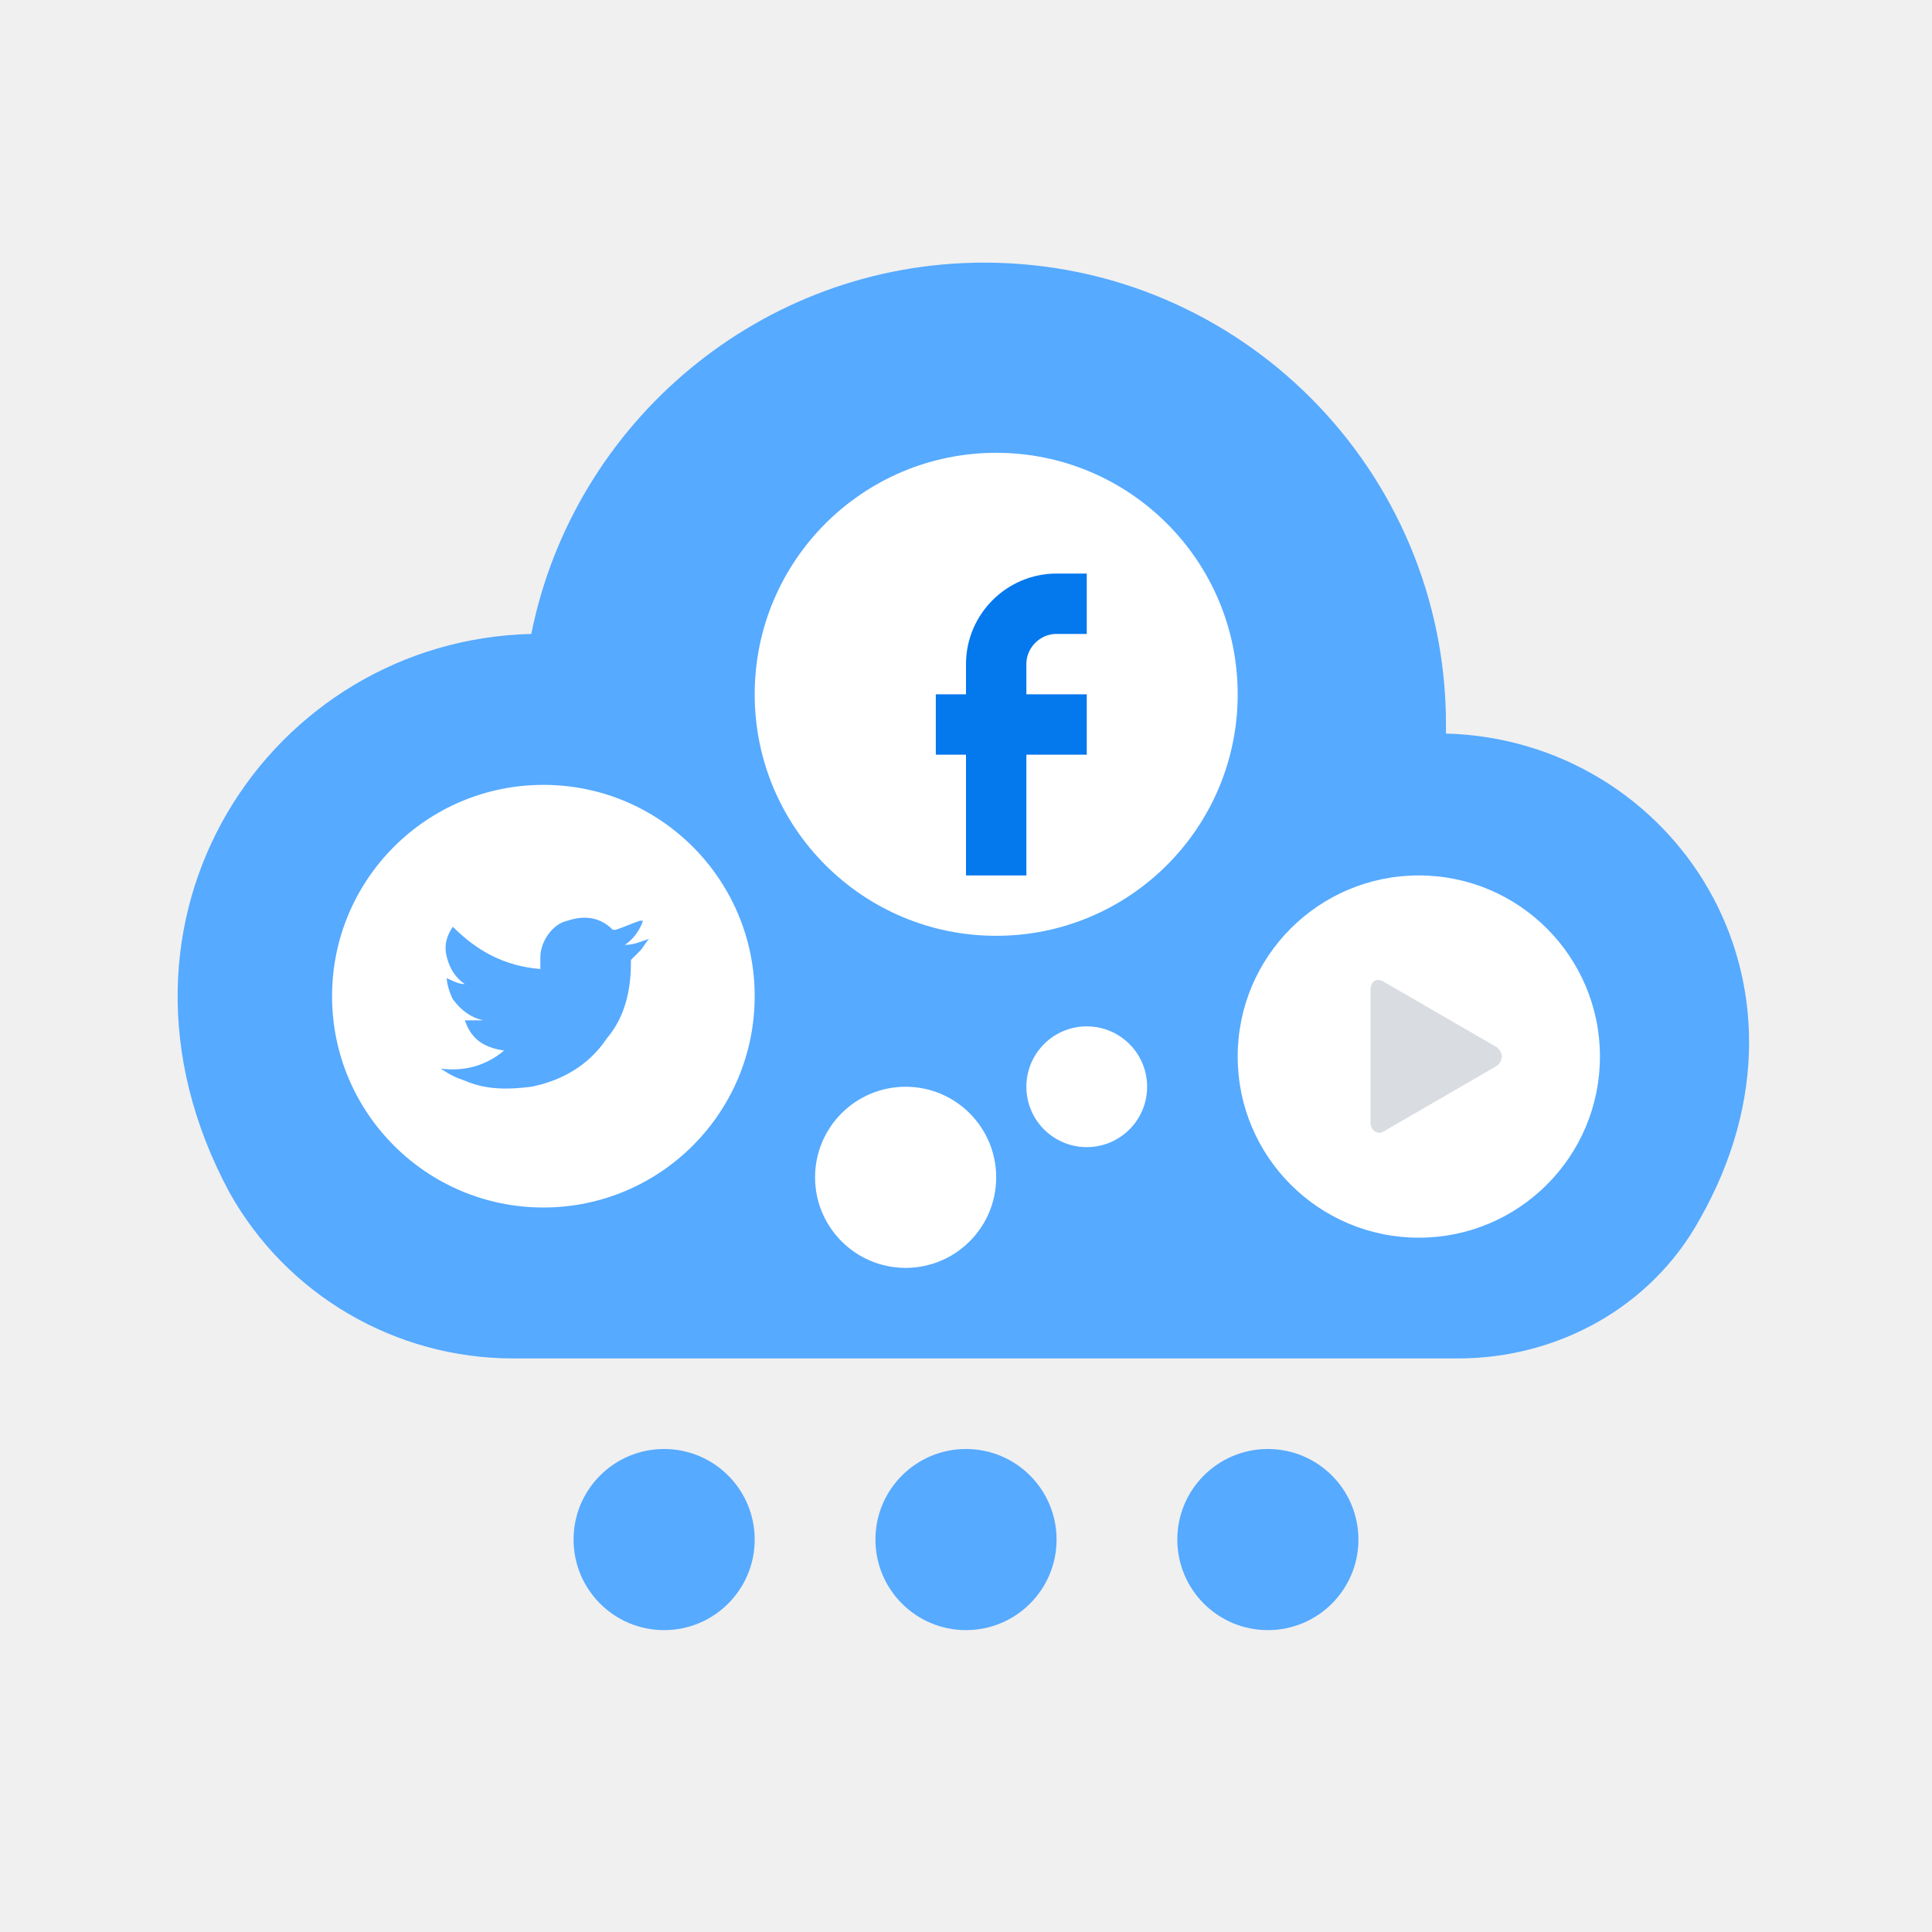
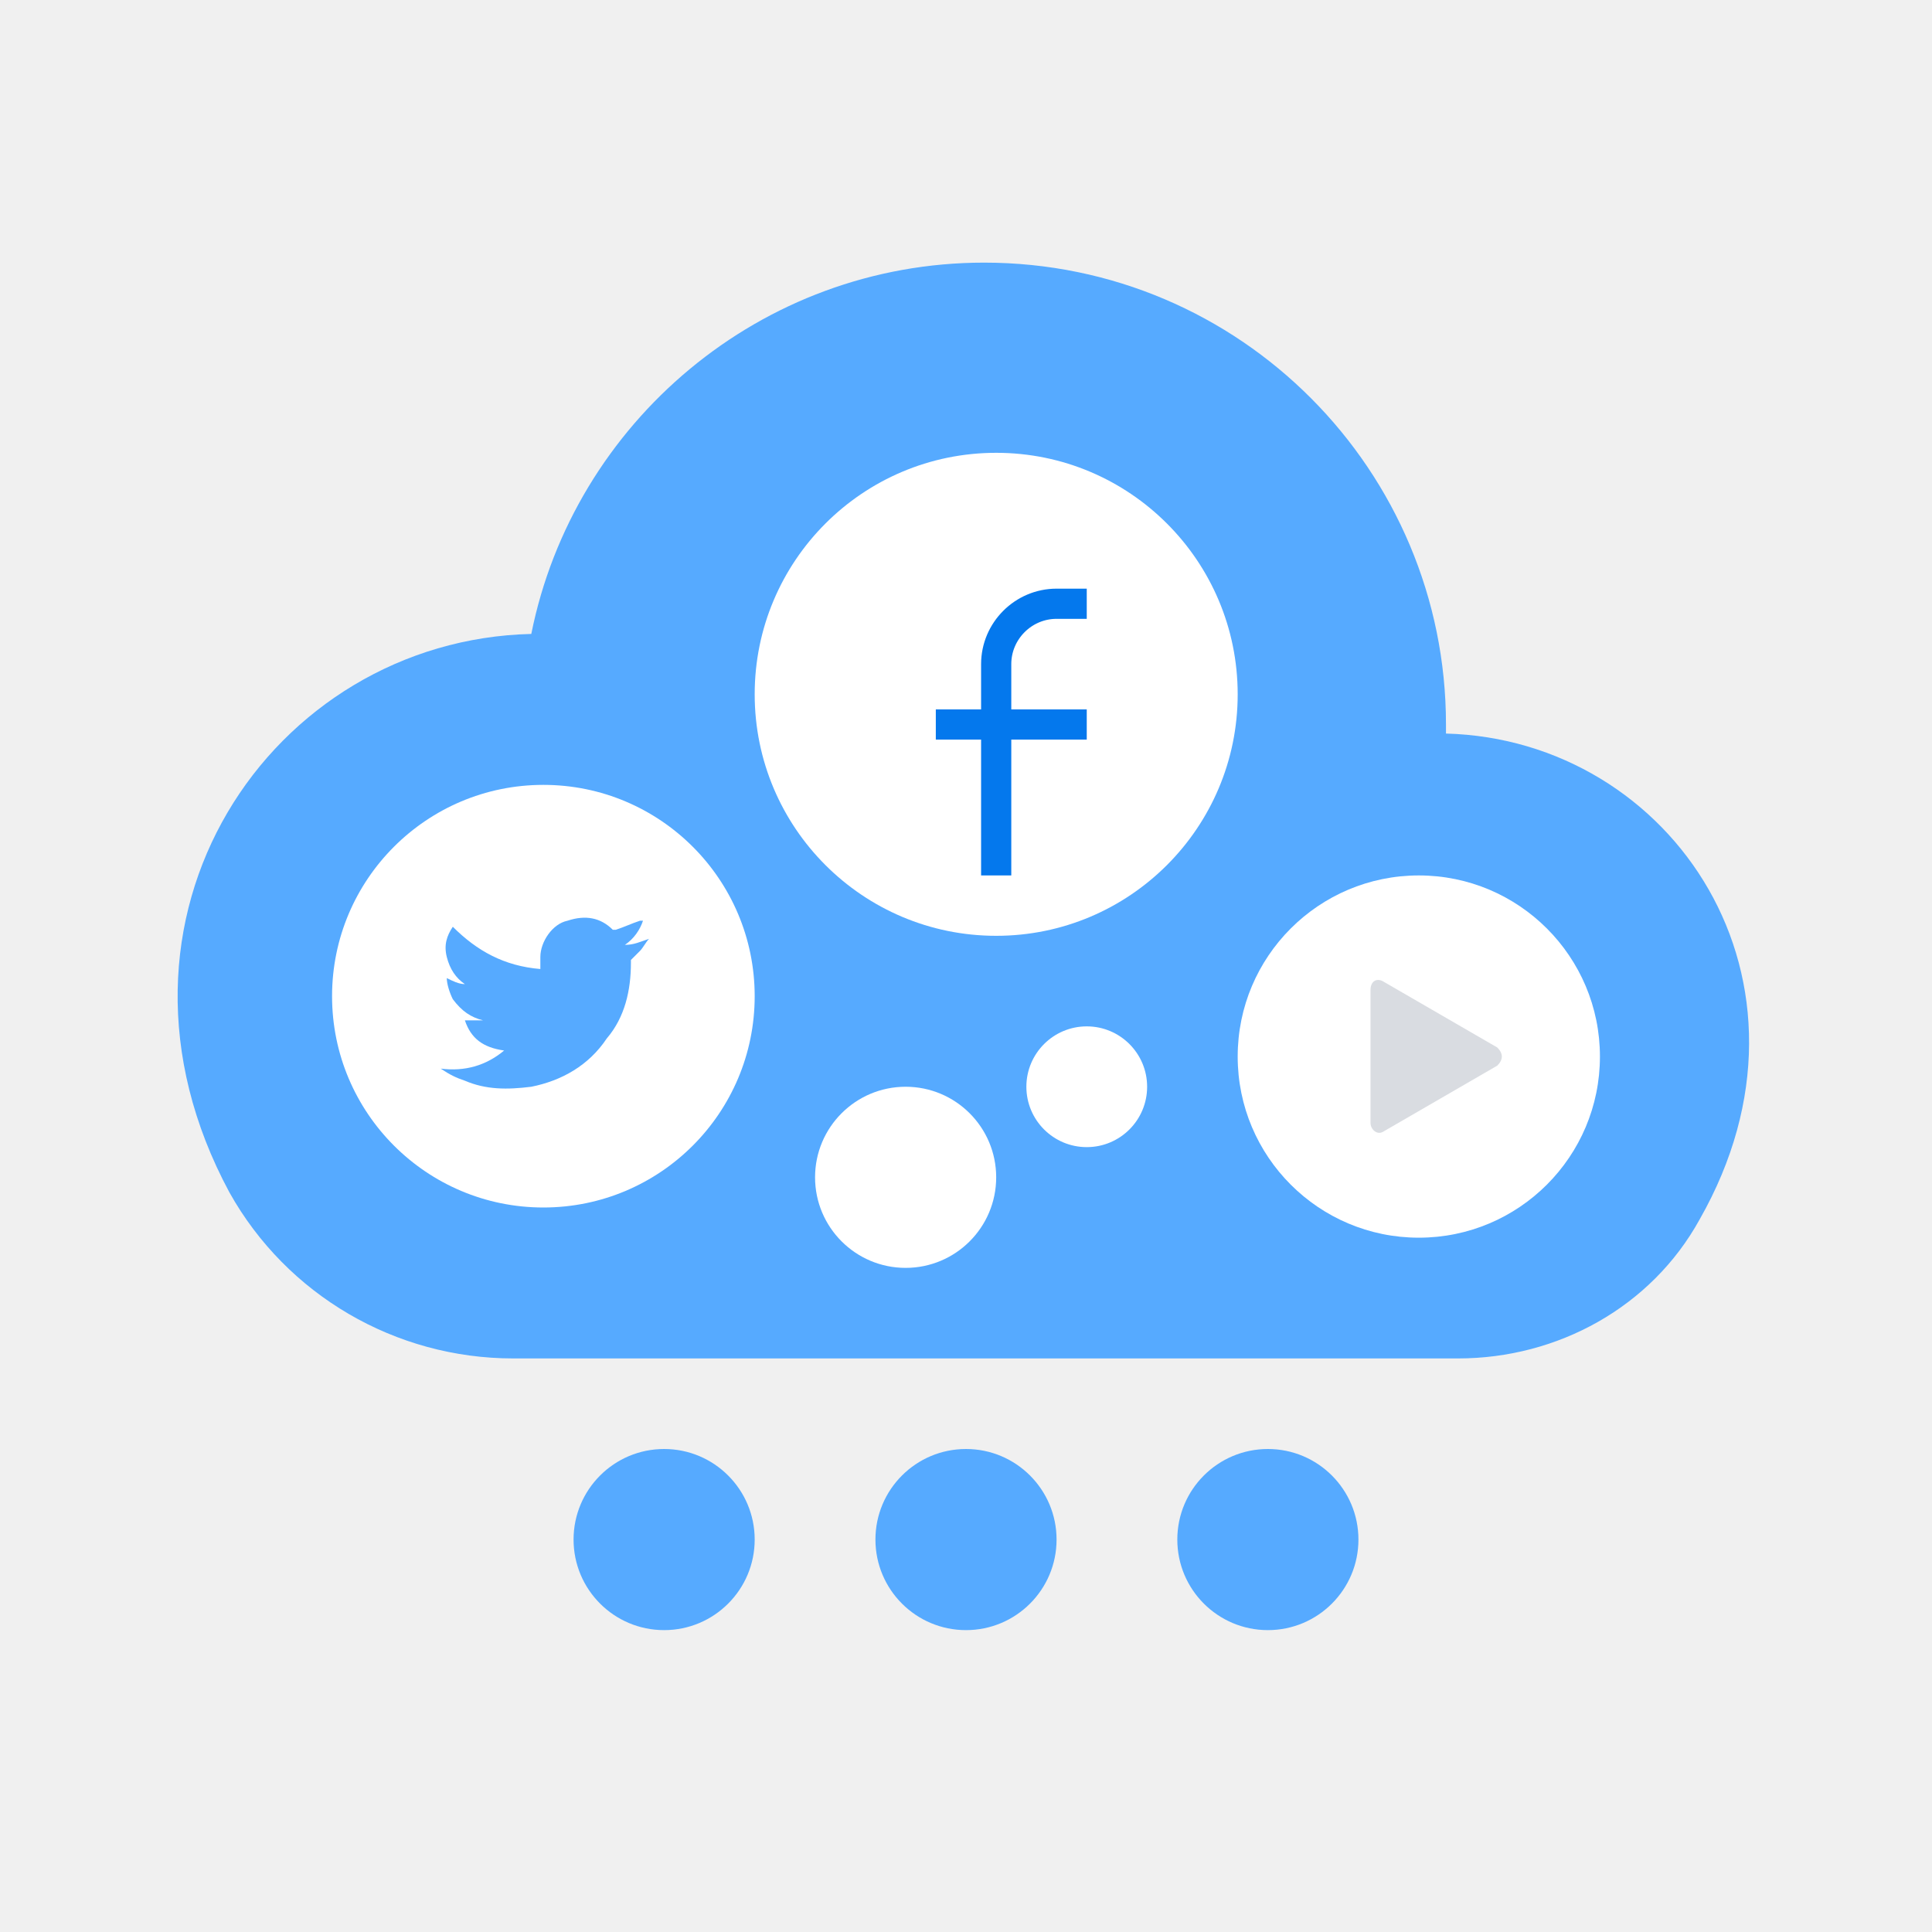
<svg xmlns="http://www.w3.org/2000/svg" id="Layer_1" style="enable-background:new 0 0 64 64;" version="1.1" viewBox="0 0 64 64" xml:space="preserve">
  <style type="text/css">
	.st0{fill:#56AAFF;}
	.st1{fill:#D9DCE1;}
	.st2{fill:#FFFFFF;}
- 	.st3{fill:none;stroke:#FFFFFF;stroke-width:2;stroke-miterlimit:10;}
+ 	.st3{fill:none;stroke:#FFFFFF;strokeWidth:2;stroke-miterlimit:10;}
	.st4{fill:#0478ED;}
- 	.st5{fill:none;stroke:#FFFFFF;stroke-width:2;stroke-linecap:square;stroke-linejoin:round;stroke-miterlimit:10;}
- 	.st6{fill:none;stroke:#0478ED;stroke-width:2;stroke-miterlimit:10;}
+ 	.st5{fill:none;stroke:#FFFFFF;strokeWidth:2;strokeLinecap:square;strokeLinejoin:round;stroke-miterlimit:10;}
+ 	.st6{fill:none;stroke:#0478ED;strokeWidth:2;stroke-miterlimit:10;}
	.st7{fill-rule:evenodd;clip-rule:evenodd;fill:#FFFFFF;}
- 	.st8{fill-rule:evenodd;clip-rule:evenodd;fill:none;stroke:#FFFFFF;stroke-width:2;stroke-linecap:square;stroke-miterlimit:10;}
- 	.st9{fill:none;stroke:#56AAFF;stroke-width:9.918;stroke-linecap:round;stroke-miterlimit:10;}
- 	.st10{fill:none;stroke:#D9DCE1;stroke-width:2;stroke-miterlimit:10;}
- 	.st11{fill-rule:evenodd;clip-rule:evenodd;fill:none;stroke:#FFFFFF;stroke-width:2;stroke-miterlimit:10;}
- 	.st12{fill:none;stroke:#D9DCE1;stroke-width:4;stroke-miterlimit:10;}
- 	.st13{fill:none;stroke:#56AAFF;stroke-width:3;stroke-miterlimit:10;}
+ 	.st8{fill-rule:evenodd;clip-rule:evenodd;fill:none;stroke:#FFFFFF;strokeWidth:2;strokeLinecap:square;stroke-miterlimit:10;}
+ 	.st9{fill:none;stroke:#56AAFF;strokeWidth:9.918;strokeLinecap:round;stroke-miterlimit:10;}
+ 	.st10{fill:none;stroke:#D9DCE1;strokeWidth:2;stroke-miterlimit:10;}
+ 	.st11{fill-rule:evenodd;clip-rule:evenodd;fill:none;stroke:#FFFFFF;strokeWidth:2;stroke-miterlimit:10;}
+ 	.st12{fill:none;stroke:#D9DCE1;strokeWidth:4;stroke-miterlimit:10;}
+ 	.st13{fill:none;stroke:#56AAFF;strokeWidth:3;stroke-miterlimit:10;}
	.st14{fill-rule:evenodd;clip-rule:evenodd;fill:#56AAFF;}
- 	.st15{fill:none;stroke:#56AAFF;stroke-width:2;stroke-miterlimit:10;}
- 	.st16{fill:none;stroke:#FFFFFF;stroke-width:2;stroke-linecap:square;stroke-miterlimit:10;}
- 	.st17{fill:none;stroke:#56AAFF;stroke-width:7;stroke-linecap:square;stroke-miterlimit:10;}
+ 	.st15{fill:none;stroke:#56AAFF;strokeWidth:2;stroke-miterlimit:10;}
+ 	.st16{fill:none;stroke:#FFFFFF;strokeWidth:2;strokeLinecap:square;stroke-miterlimit:10;}
+ 	.st17{fill:none;stroke:#56AAFF;strokeWidth:7;strokeLinecap:square;stroke-miterlimit:10;}
	.st18{fill-rule:evenodd;clip-rule:evenodd;fill:#D9DCE1;}
	
- 		.st19{fill-rule:evenodd;clip-rule:evenodd;fill:none;stroke:#56AAFF;stroke-width:3;stroke-linecap:round;stroke-linejoin:round;stroke-miterlimit:10;}
- 	.st20{fill-rule:evenodd;clip-rule:evenodd;fill:none;stroke:#56AAFF;stroke-width:4;stroke-linecap:square;stroke-miterlimit:10;}
+ 		.st19{fill-rule:evenodd;clip-rule:evenodd;fill:none;stroke:#56AAFF;strokeWidth:3;strokeLinecap:round;strokeLinejoin:round;stroke-miterlimit:10;}
+ 	.st20{fill-rule:evenodd;clip-rule:evenodd;fill:none;stroke:#56AAFF;strokeWidth:4;strokeLinecap:square;stroke-miterlimit:10;}
	.st21{fill-rule:evenodd;clip-rule:evenodd;fill:#0478ED;}
- 	.st22{fill:none;stroke:#0478ED;stroke-width:2;stroke-linecap:square;stroke-miterlimit:10;}
- 	.st23{fill:none;stroke:#0478ED;stroke-width:2;stroke-linecap:square;stroke-miterlimit:10;stroke-dasharray:0.1,4;}
- 	.st24{fill:none;stroke:#D9DCE1;stroke-width:11.512;stroke-linecap:round;stroke-miterlimit:10;}
- 	.st25{fill:none;stroke:#D9DCE1;stroke-width:4;stroke-linecap:square;stroke-miterlimit:10;}
- 	.st26{fill:none;stroke:#FFFFFF;stroke-width:4;stroke-linecap:square;stroke-linejoin:round;stroke-miterlimit:10;}
- 	.st27{fill:none;stroke:#D9DCE1;stroke-width:10;stroke-linecap:square;stroke-miterlimit:10;}
- 	.st28{fill:none;stroke:#FFFFFF;stroke-width:4;stroke-linecap:round;stroke-linejoin:round;stroke-miterlimit:10;}
- 	.st29{fill:none;stroke:#D9DCE1;stroke-width:8;stroke-linecap:round;stroke-miterlimit:10;}
- 	.st30{fill:none;stroke:#FFFFFF;stroke-width:3;stroke-miterlimit:10;}
- 	.st31{fill:none;stroke:#FFFFFF;stroke-width:4;stroke-linecap:square;stroke-miterlimit:10;}
- 	.st32{fill:none;stroke:#56AAFF;stroke-width:6;stroke-miterlimit:10;}
+ 	.st22{fill:none;stroke:#0478ED;strokeWidth:2;strokeLinecap:square;stroke-miterlimit:10;}
+ 	.st23{fill:none;stroke:#0478ED;strokeWidth:2;strokeLinecap:square;stroke-miterlimit:10;stroke-dasharray:0.1,4;}
+ 	.st24{fill:none;stroke:#D9DCE1;strokeWidth:11.512;strokeLinecap:round;stroke-miterlimit:10;}
+ 	.st25{fill:none;stroke:#D9DCE1;strokeWidth:4;strokeLinecap:square;stroke-miterlimit:10;}
+ 	.st26{fill:none;stroke:#FFFFFF;strokeWidth:4;strokeLinecap:square;strokeLinejoin:round;stroke-miterlimit:10;}
+ 	.st27{fill:none;stroke:#D9DCE1;strokeWidth:10;strokeLinecap:square;stroke-miterlimit:10;}
+ 	.st28{fill:none;stroke:#FFFFFF;strokeWidth:4;strokeLinecap:round;strokeLinejoin:round;stroke-miterlimit:10;}
+ 	.st29{fill:none;stroke:#D9DCE1;strokeWidth:8;strokeLinecap:round;stroke-miterlimit:10;}
+ 	.st30{fill:none;stroke:#FFFFFF;strokeWidth:3;stroke-miterlimit:10;}
+ 	.st31{fill:none;stroke:#FFFFFF;strokeWidth:4;strokeLinecap:square;stroke-miterlimit:10;}
+ 	.st32{fill:none;stroke:#56AAFF;strokeWidth:6;stroke-miterlimit:10;}
	.st33{fill:#4A4A70;}
- 	.st34{fill:none;stroke:#56AAFF;stroke-width:5;stroke-miterlimit:10;}
- 	.st35{fill:none;stroke:#0478ED;stroke-width:4;stroke-linecap:square;stroke-miterlimit:10;}
- 	.st36{fill:none;stroke:#0478ED;stroke-width:3;stroke-linecap:square;stroke-miterlimit:10;}
- 	.st37{fill:none;stroke:#0478ED;stroke-width:2;stroke-linecap:round;stroke-miterlimit:10;}
- 	.st38{fill:none;stroke:#FFFFFF;stroke-width:4;stroke-linecap:round;stroke-miterlimit:10;}
- 	.st39{fill:none;stroke:#56AAFF;stroke-width:2;stroke-linecap:round;stroke-linejoin:round;stroke-miterlimit:10;}
- 	.st40{fill:none;stroke:#0478ED;stroke-width:10;stroke-linecap:square;stroke-miterlimit:10;}
- 	.st41{fill:none;stroke:#0478ED;stroke-width:3;stroke-miterlimit:10;}
- 	.st42{fill:none;stroke:#0478ED;stroke-width:9;stroke-linecap:square;stroke-miterlimit:10;}
- 	.st43{fill:none;stroke:#56AAFF;stroke-width:9;stroke-linecap:square;stroke-miterlimit:10;}
- 	.st44{fill:none;stroke:#56AAFF;stroke-width:5;stroke-linecap:square;stroke-miterlimit:10;}
- 	.st45{fill:none;stroke:#56AAFF;stroke-width:3;stroke-linecap:square;stroke-miterlimit:10;}
- 	.st46{fill:none;stroke:#D9DCE1;stroke-width:2;stroke-linecap:square;stroke-miterlimit:10;stroke-dasharray:0.1,4;}
- 	.st47{fill:none;stroke:#56AAFF;stroke-width:10;stroke-linecap:square;stroke-miterlimit:10;}
- 	.st48{fill:none;stroke:#D9DCE1;stroke-width:6;stroke-linecap:square;stroke-miterlimit:10;}
+ 	.st34{fill:none;stroke:#56AAFF;strokeWidth:5;stroke-miterlimit:10;}
+ 	.st35{fill:none;stroke:#0478ED;strokeWidth:4;strokeLinecap:square;stroke-miterlimit:10;}
+ 	.st36{fill:none;stroke:#0478ED;strokeWidth:3;strokeLinecap:square;stroke-miterlimit:10;}
+ 	.st37{fill:none;stroke:#0478ED;strokeWidth:2;strokeLinecap:round;stroke-miterlimit:10;}
+ 	.st38{fill:none;stroke:#FFFFFF;strokeWidth:4;strokeLinecap:round;stroke-miterlimit:10;}
+ 	.st39{fill:none;stroke:#56AAFF;strokeWidth:2;strokeLinecap:round;strokeLinejoin:round;stroke-miterlimit:10;}
+ 	.st40{fill:none;stroke:#0478ED;strokeWidth:10;strokeLinecap:square;stroke-miterlimit:10;}
+ 	.st41{fill:none;stroke:#0478ED;strokeWidth:3;stroke-miterlimit:10;}
+ 	.st42{fill:none;stroke:#0478ED;strokeWidth:9;strokeLinecap:square;stroke-miterlimit:10;}
+ 	.st43{fill:none;stroke:#56AAFF;strokeWidth:9;strokeLinecap:square;stroke-miterlimit:10;}
+ 	.st44{fill:none;stroke:#56AAFF;strokeWidth:5;strokeLinecap:square;stroke-miterlimit:10;}
+ 	.st45{fill:none;stroke:#56AAFF;strokeWidth:3;strokeLinecap:square;stroke-miterlimit:10;}
+ 	.st46{fill:none;stroke:#D9DCE1;strokeWidth:2;strokeLinecap:square;stroke-miterlimit:10;stroke-dasharray:0.1,4;}
+ 	.st47{fill:none;stroke:#56AAFF;strokeWidth:10;strokeLinecap:square;stroke-miterlimit:10;}
+ 	.st48{fill:none;stroke:#D9DCE1;strokeWidth:6;strokeLinecap:square;stroke-miterlimit:10;}
</style>
  <path class="st0" d="M47.9,24.3c0-0.1,0-0.2,0-0.3c0-8.4-6.8-15.3-15.3-15.3c-7.4,0-13.6,5.3-15,12.3c-8.6,0.2-14.9,9.4-10,18.5  c1.9,3.4,5.5,5.5,9.4,5.5h31.3c3.3,0,6.4-1.7,8-4.6C60.8,32.5,55.4,24.5,47.9,24.3z" />
  <g>
    <circle class="st2" cx="33" cy="23" r="8" />
  </g>
  <path class="st6" d="M36,20h-1c-1.1,0-2,0.9-2,2v7" />
  <line class="st6" x1="36" x2="31" y1="24" y2="24" />
  <g>
    <circle class="st2" cx="47" cy="35" r="6" />
  </g>
  <path class="st1" d="M49.6,34.7l-3.8-2.2c-0.2-0.1-0.4,0-0.4,0.3v4.4c0,0.2,0.2,0.4,0.4,0.3l3.8-2.2C49.8,35.1,49.8,34.9,49.6,34.7z  " />
  <g>
    <circle class="st2" cx="18" cy="33" r="7" />
  </g>
  <path class="st0" d="M17.9,32.1c0-0.1,0-0.3,0-0.4c0-0.5,0.4-1.1,0.9-1.2c0.6-0.2,1.1-0.1,1.5,0.3c0,0,0.1,0,0.1,0  c0.3-0.1,0.5-0.2,0.8-0.3c0,0,0,0,0.1,0c-0.1,0.3-0.3,0.6-0.6,0.8c0.3,0,0.5-0.1,0.8-0.2c0,0,0,0,0,0c-0.1,0.1-0.2,0.3-0.3,0.4  c-0.1,0.1-0.2,0.2-0.3,0.3c0,0,0,0.1,0,0.1c0,0.9-0.2,1.8-0.8,2.5c-0.6,0.9-1.5,1.4-2.5,1.6c-0.8,0.1-1.5,0.1-2.2-0.2  c-0.3-0.1-0.5-0.2-0.8-0.4c0.8,0.1,1.5-0.1,2.1-0.6c-0.7-0.1-1.1-0.4-1.3-1c0.2,0,0.4,0,0.6,0c-0.4-0.1-0.7-0.3-1-0.7  c-0.1-0.2-0.2-0.5-0.2-0.7c0.2,0.1,0.4,0.2,0.6,0.2c-0.3-0.2-0.5-0.5-0.6-0.9c-0.1-0.4,0-0.7,0.2-1C15.8,31.5,16.7,32,17.9,32.1z" />
  <circle class="st2" cx="30" cy="39" r="3" />
  <circle class="st2" cx="36" cy="36" r="2" />
  <circle class="st0" cx="22" cy="51" r="3" />
  <circle class="st0" cx="32" cy="51" r="3" />
  <circle class="st0" cx="42" cy="51" r="3" />
</svg>
